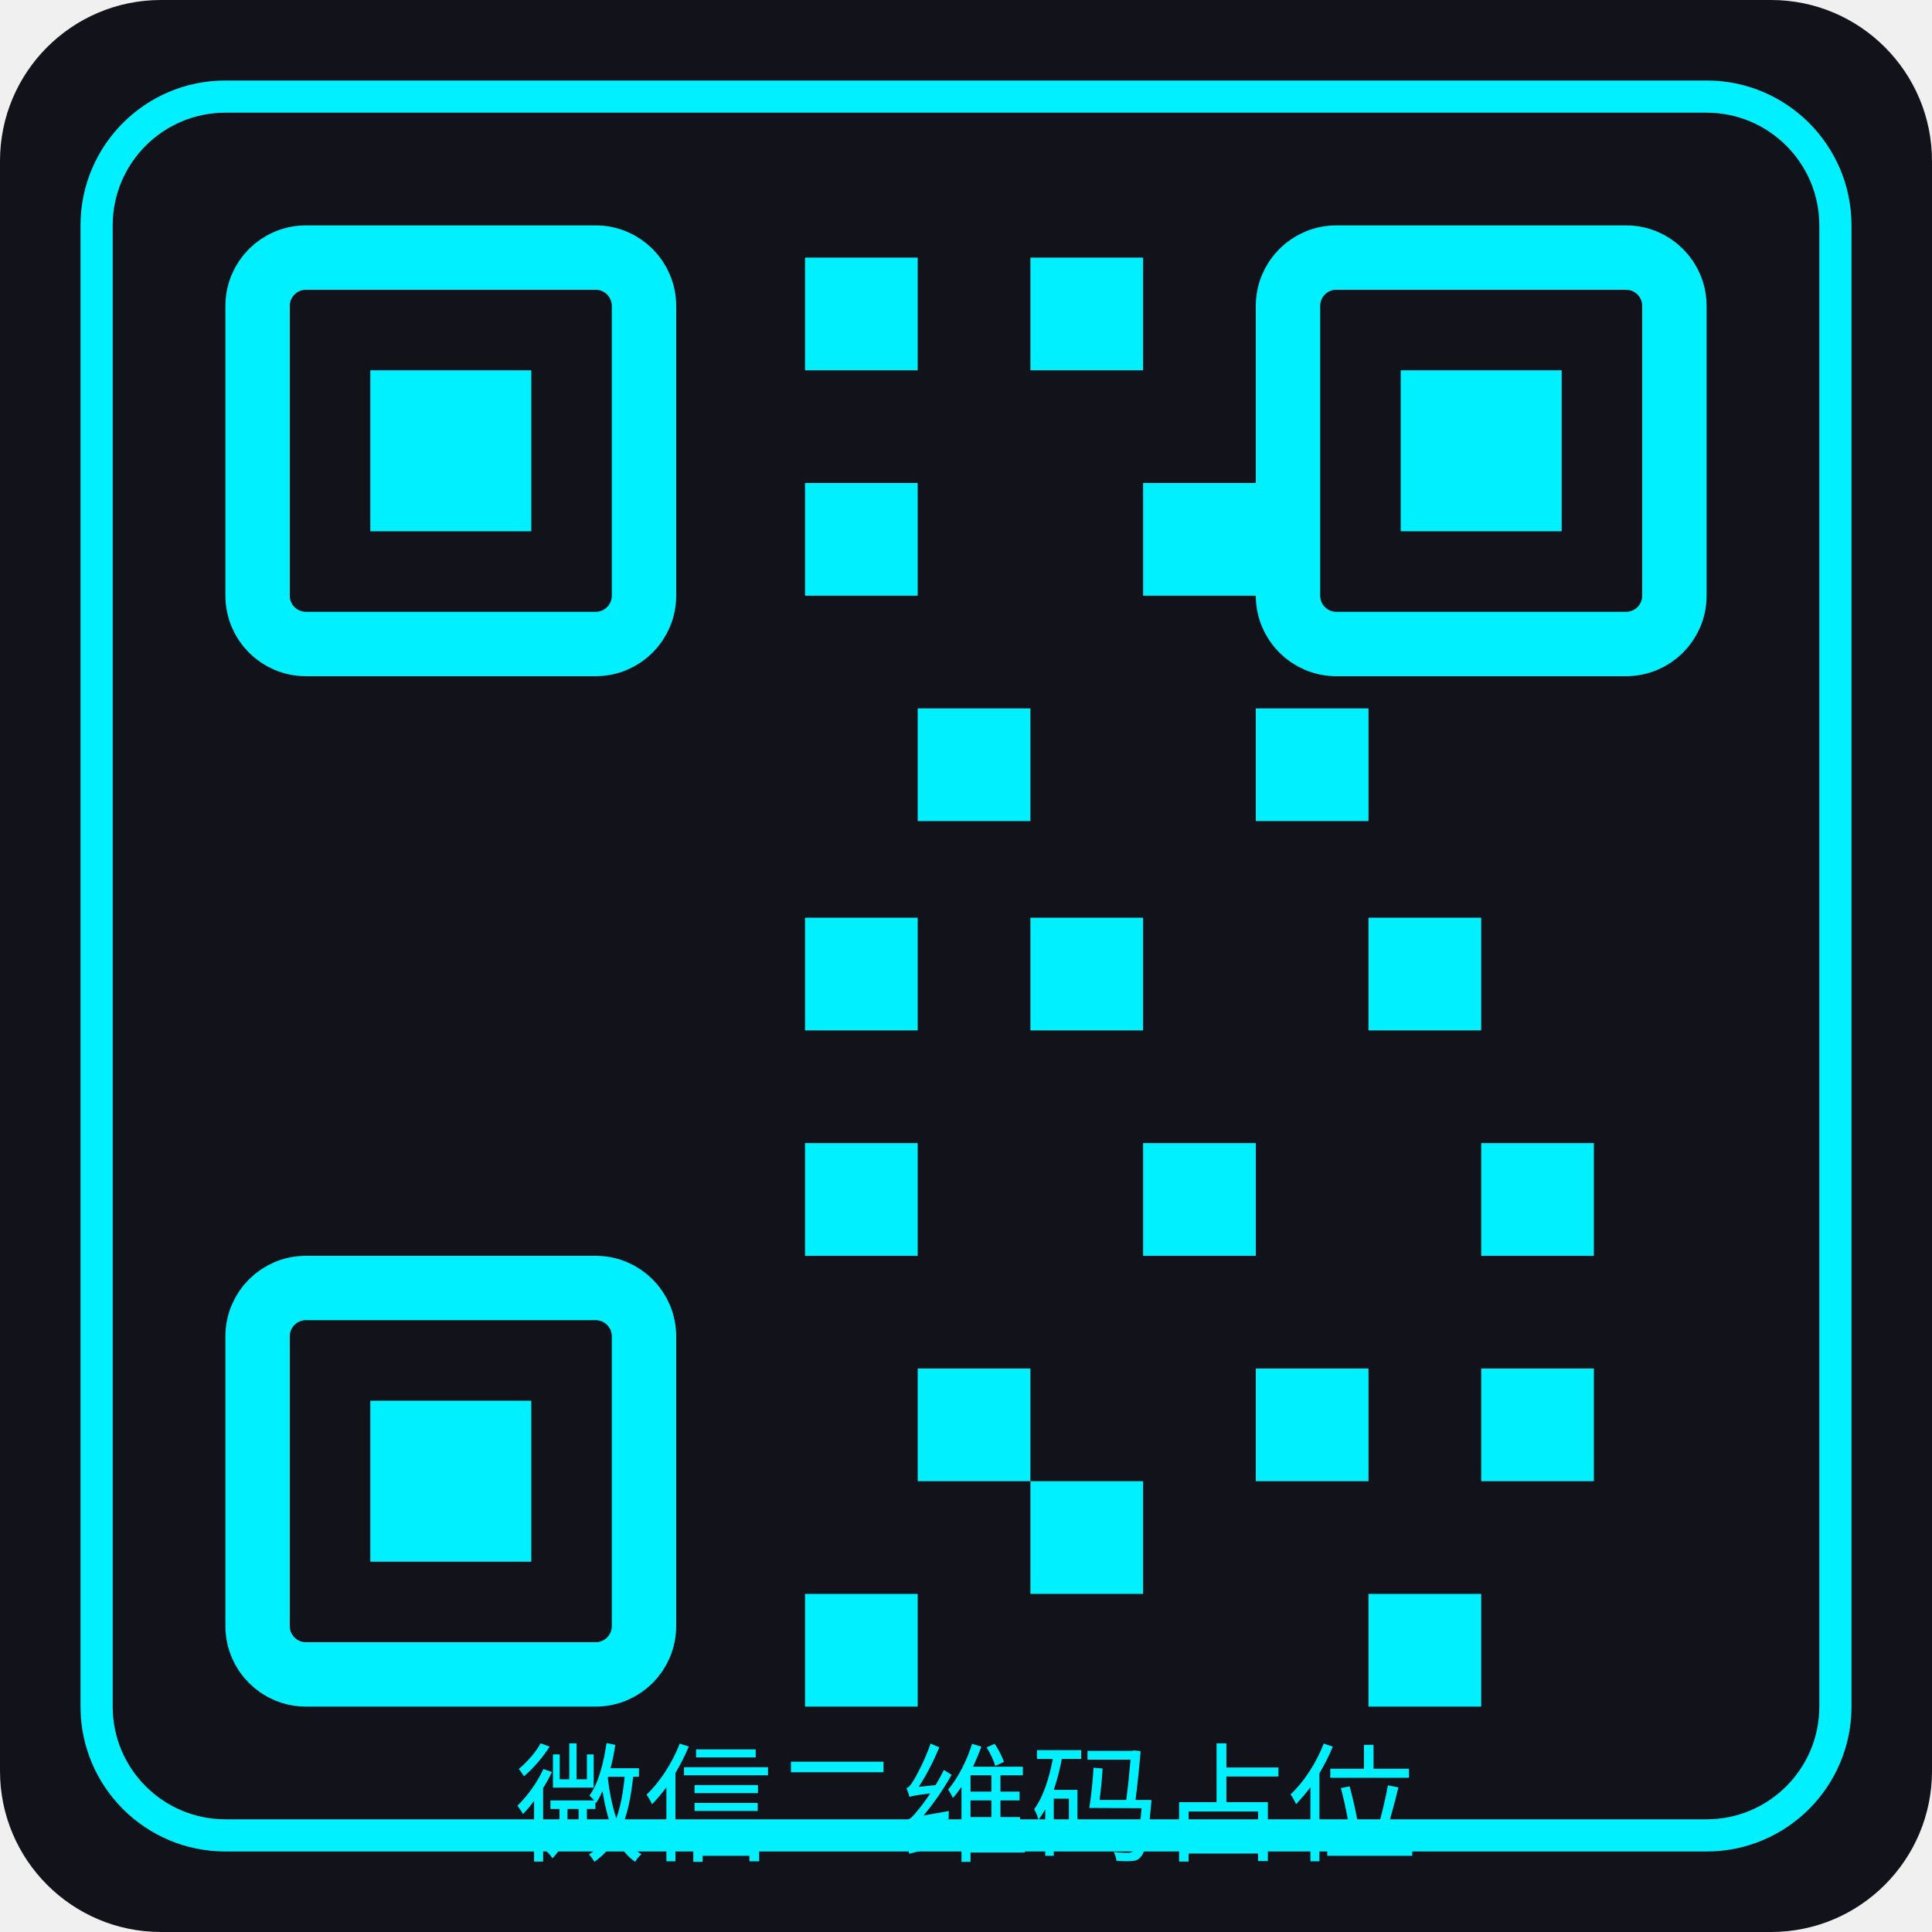
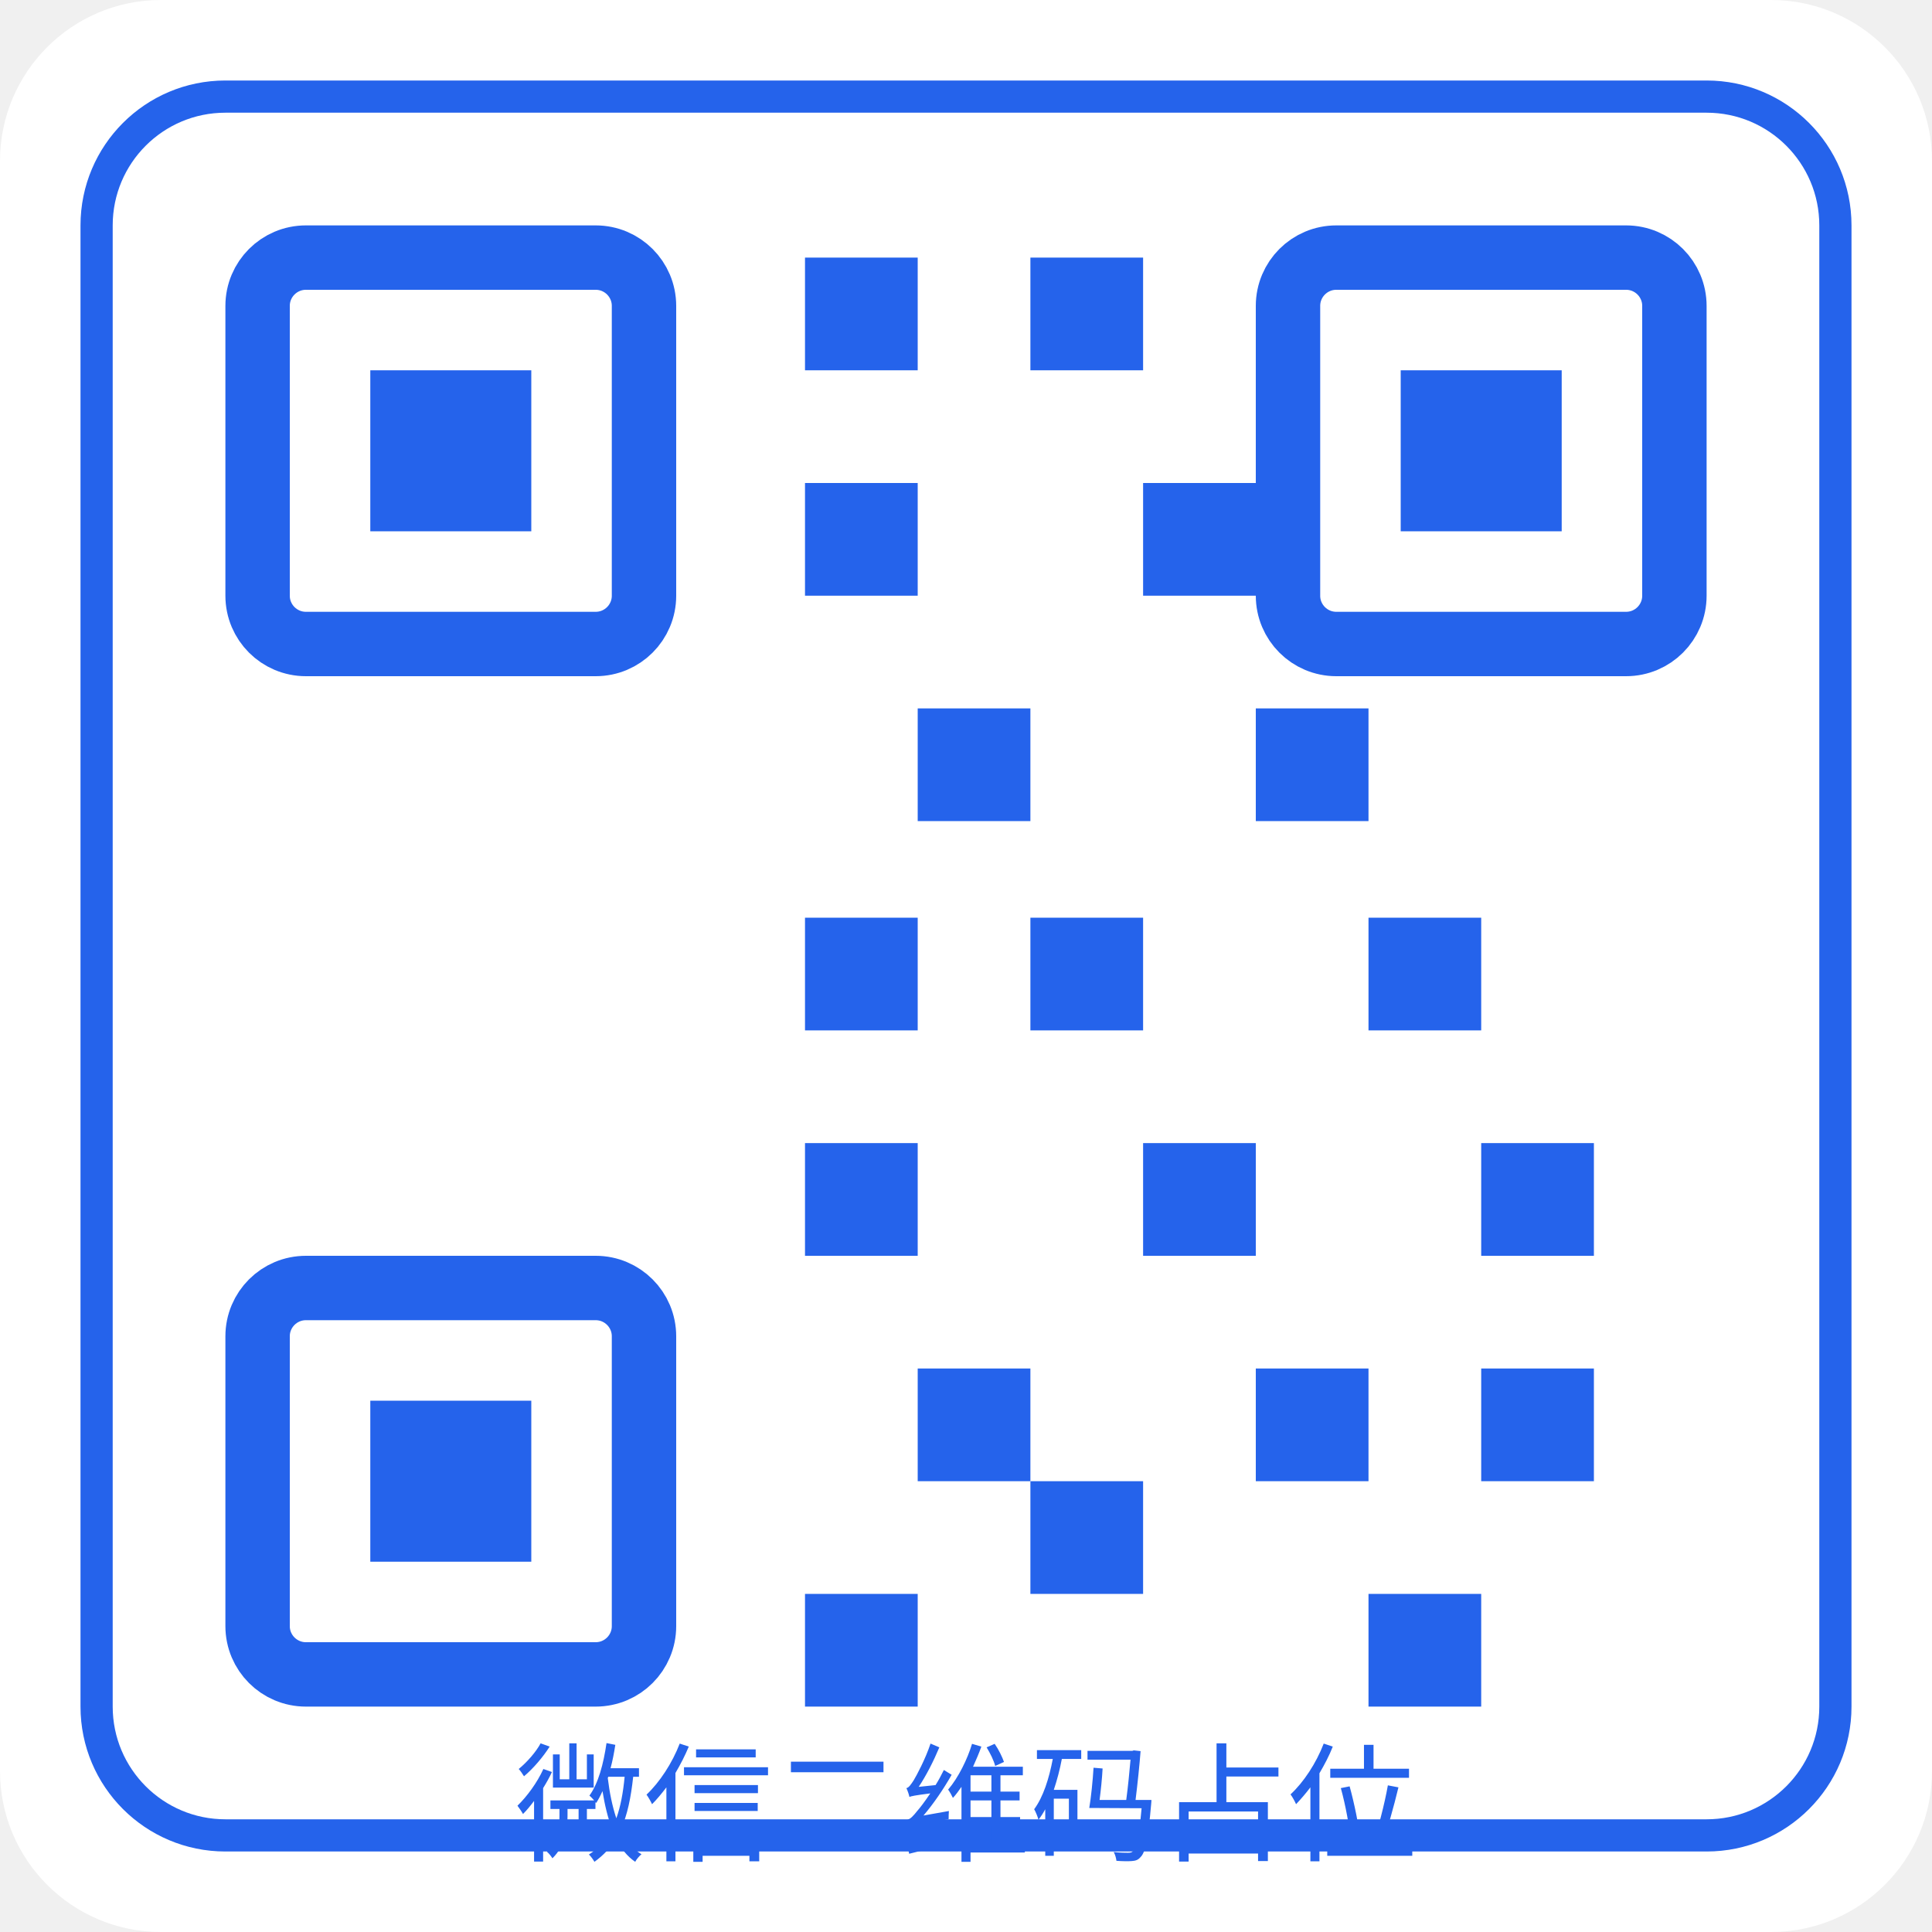
<svg xmlns="http://www.w3.org/2000/svg" viewBox="0 0 120 120" width="120" height="120">
-   <rect x="0" y="0" width="120" height="120" rx="10" fill="#12121a" />
-   <rect x="6" y="6" width="108" height="108" rx="8" fill="none" stroke="#00f0ff" stroke-width="2" />
-   <g fill="#00f0ff">
-     <rect x="16" y="16" width="24" height="24" rx="3" fill="none" stroke="#00f0ff" stroke-width="4" />
+   <rect x="0" y="0" width="120" height="120" rx="10" fill="#ffffff" />
+   <rect x="6" y="6" width="108" height="108" rx="8" fill="none" stroke="#2563eb" stroke-width="2" />
+   <g fill="#2563eb">
+     <rect x="16" y="16" width="24" height="24" rx="3" fill="none" stroke="#2563eb" stroke-width="4" />
    <rect x="23" y="23" width="10" height="10" />
-     <rect x="80" y="16" width="24" height="24" rx="3" fill="none" stroke="#00f0ff" stroke-width="4" />
+     <rect x="80" y="16" width="24" height="24" rx="3" fill="none" stroke="#2563eb" stroke-width="4" />
    <rect x="87" y="23" width="10" height="10" />
-     <rect x="16" y="80" width="24" height="24" rx="3" fill="none" stroke="#00f0ff" stroke-width="4" />
+     <rect x="16" y="80" width="24" height="24" rx="3" fill="none" stroke="#2563eb" stroke-width="4" />
    <rect x="23" y="87" width="10" height="10" />
    <rect x="50" y="16" width="7" height="7" />
    <rect x="64" y="16" width="7" height="7" />
    <rect x="50" y="30" width="7" height="7" />
    <rect x="71" y="30" width="7" height="7" />
    <rect x="57" y="44" width="7" height="7" />
    <rect x="78" y="44" width="7" height="7" />
    <rect x="50" y="57" width="7" height="7" />
    <rect x="64" y="57" width="7" height="7" />
    <rect x="85" y="57" width="7" height="7" />
    <rect x="50" y="71" width="7" height="7" />
    <rect x="71" y="71" width="7" height="7" />
    <rect x="92" y="71" width="7" height="7" />
    <rect x="57" y="85" width="7" height="7" />
    <rect x="78" y="85" width="7" height="7" />
    <rect x="92" y="85" width="7" height="7" />
    <rect x="64" y="92" width="7" height="7" />
    <rect x="50" y="99" width="7" height="7" />
    <rect x="85" y="99" width="7" height="7" />
  </g>
-   <text x="60" y="115" text-anchor="middle" font-size="8" fill="#00f0ff" font-family="sans-serif">微信二维码占位</text>
+   <text x="60" y="115" text-anchor="middle" font-size="8" fill="#2563eb" font-family="sans-serif">微信二维码占位</text>
</svg>
